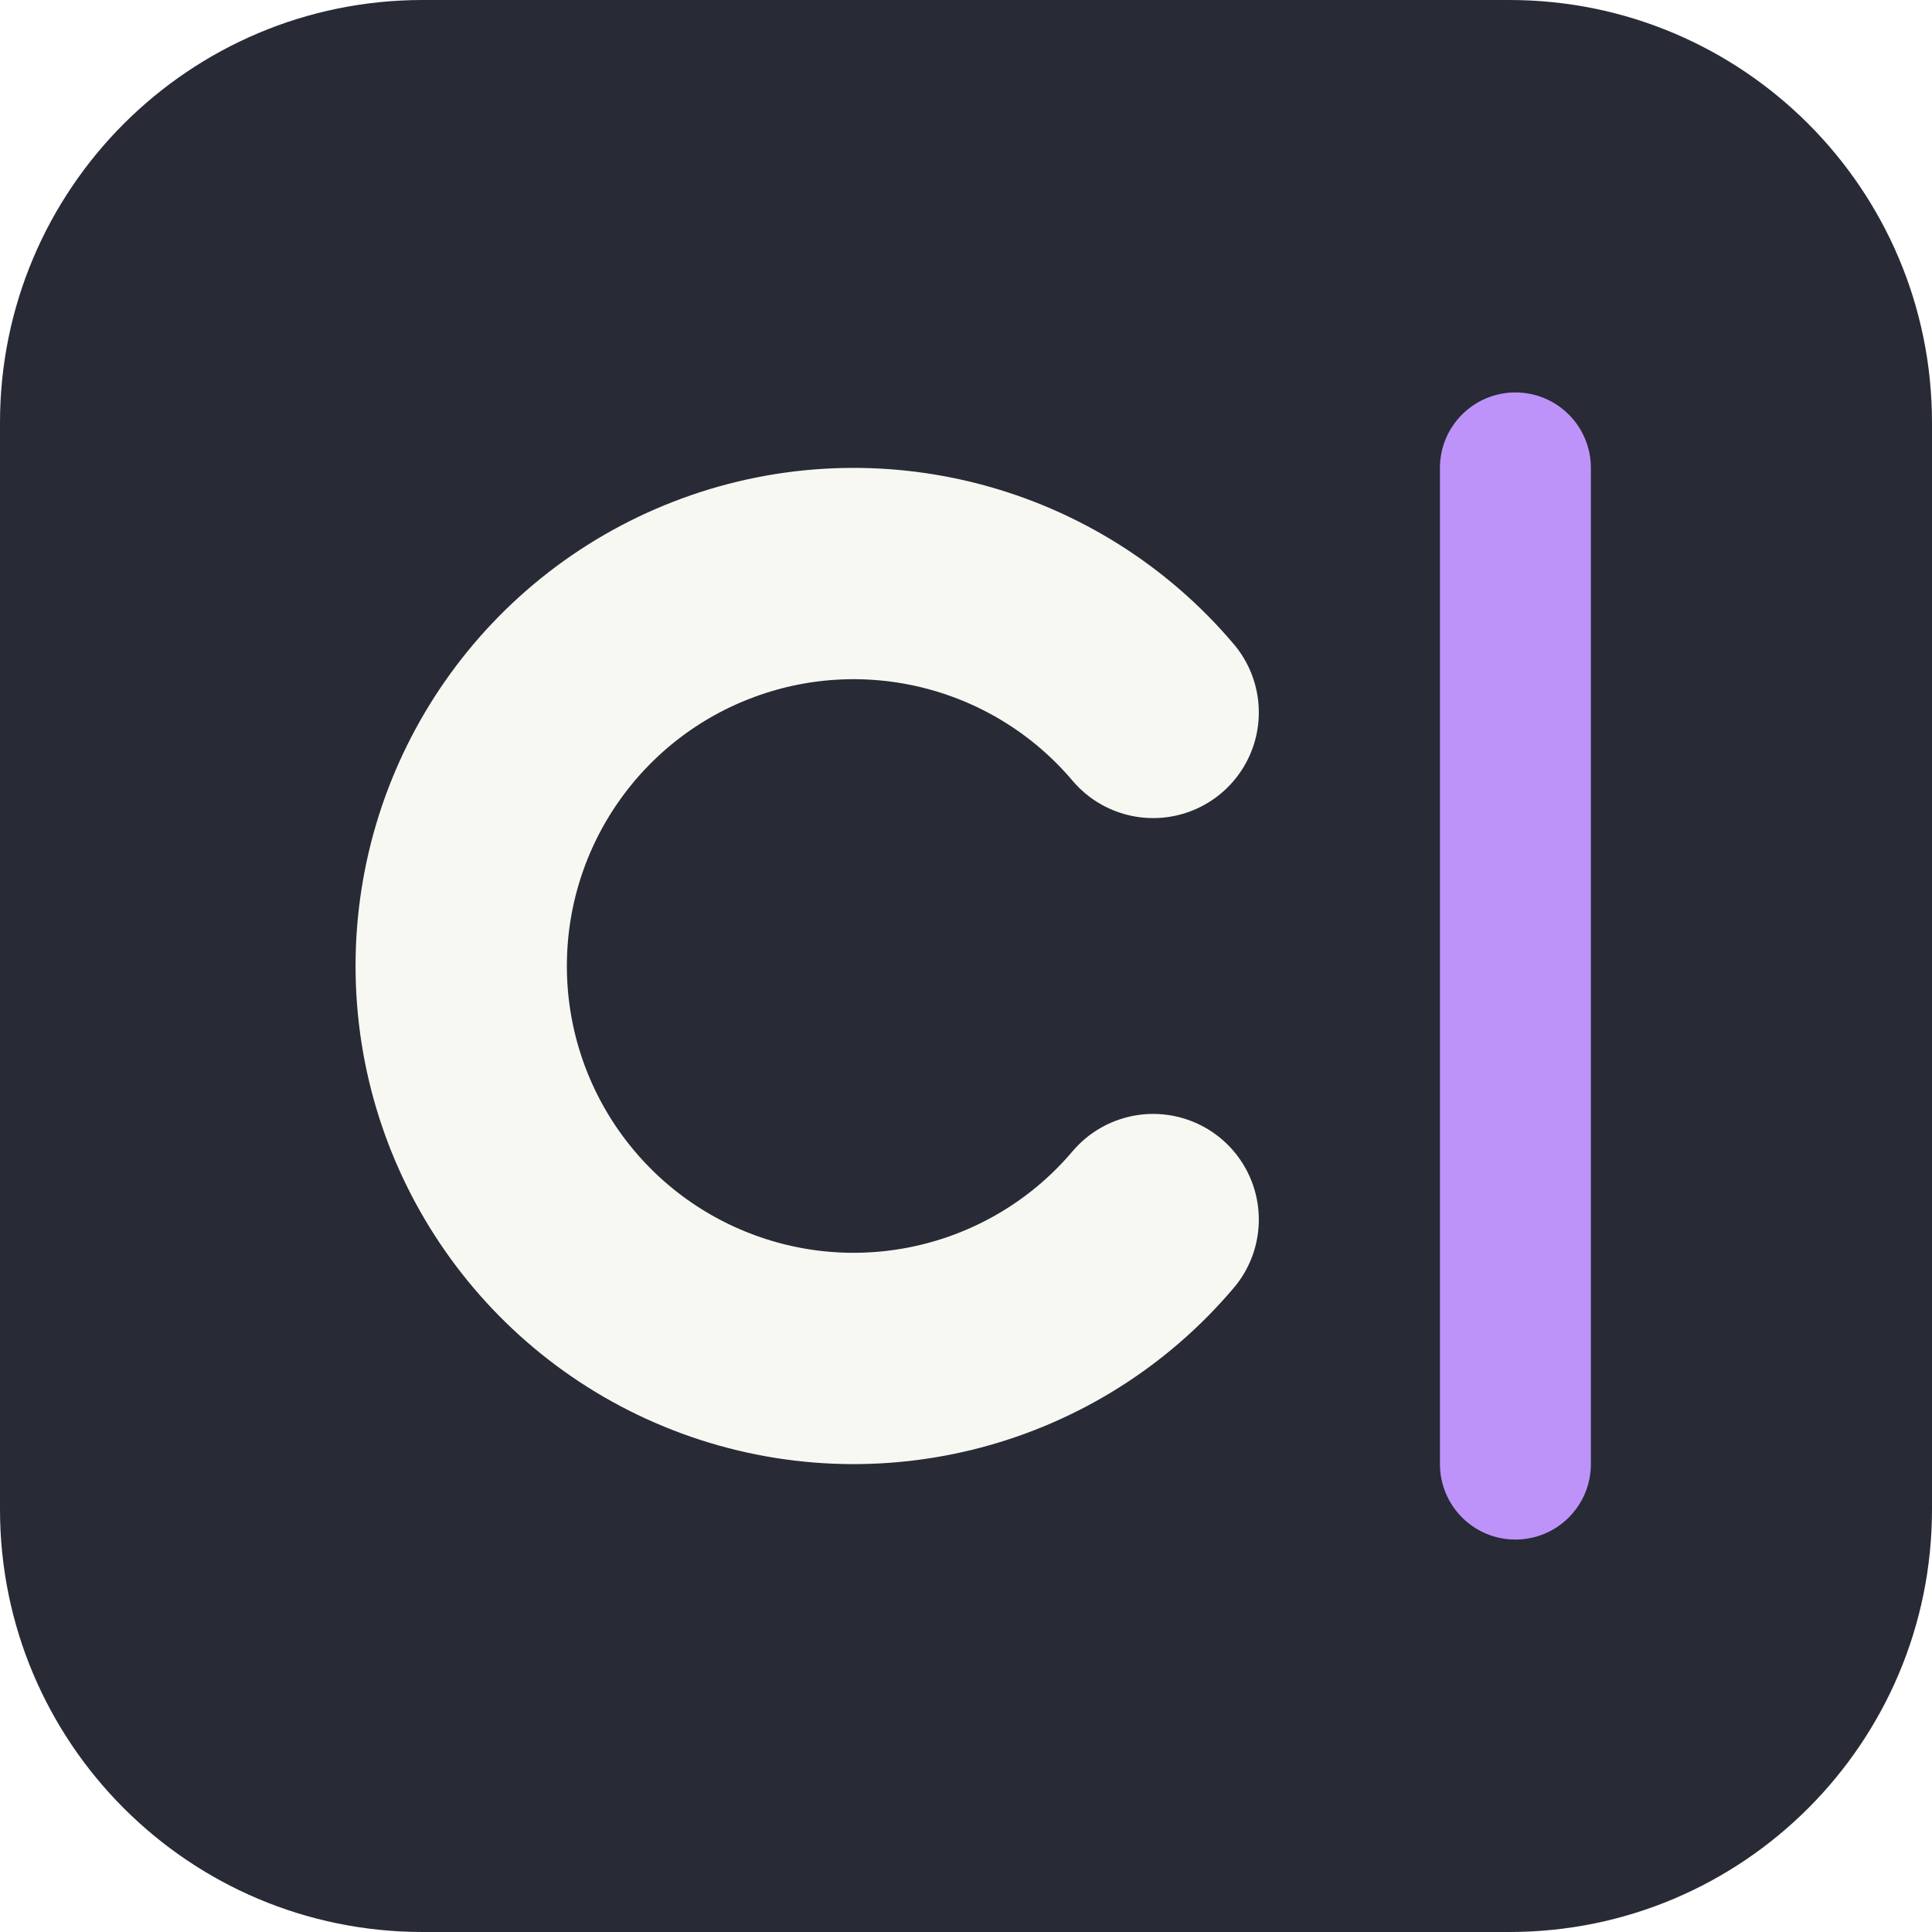
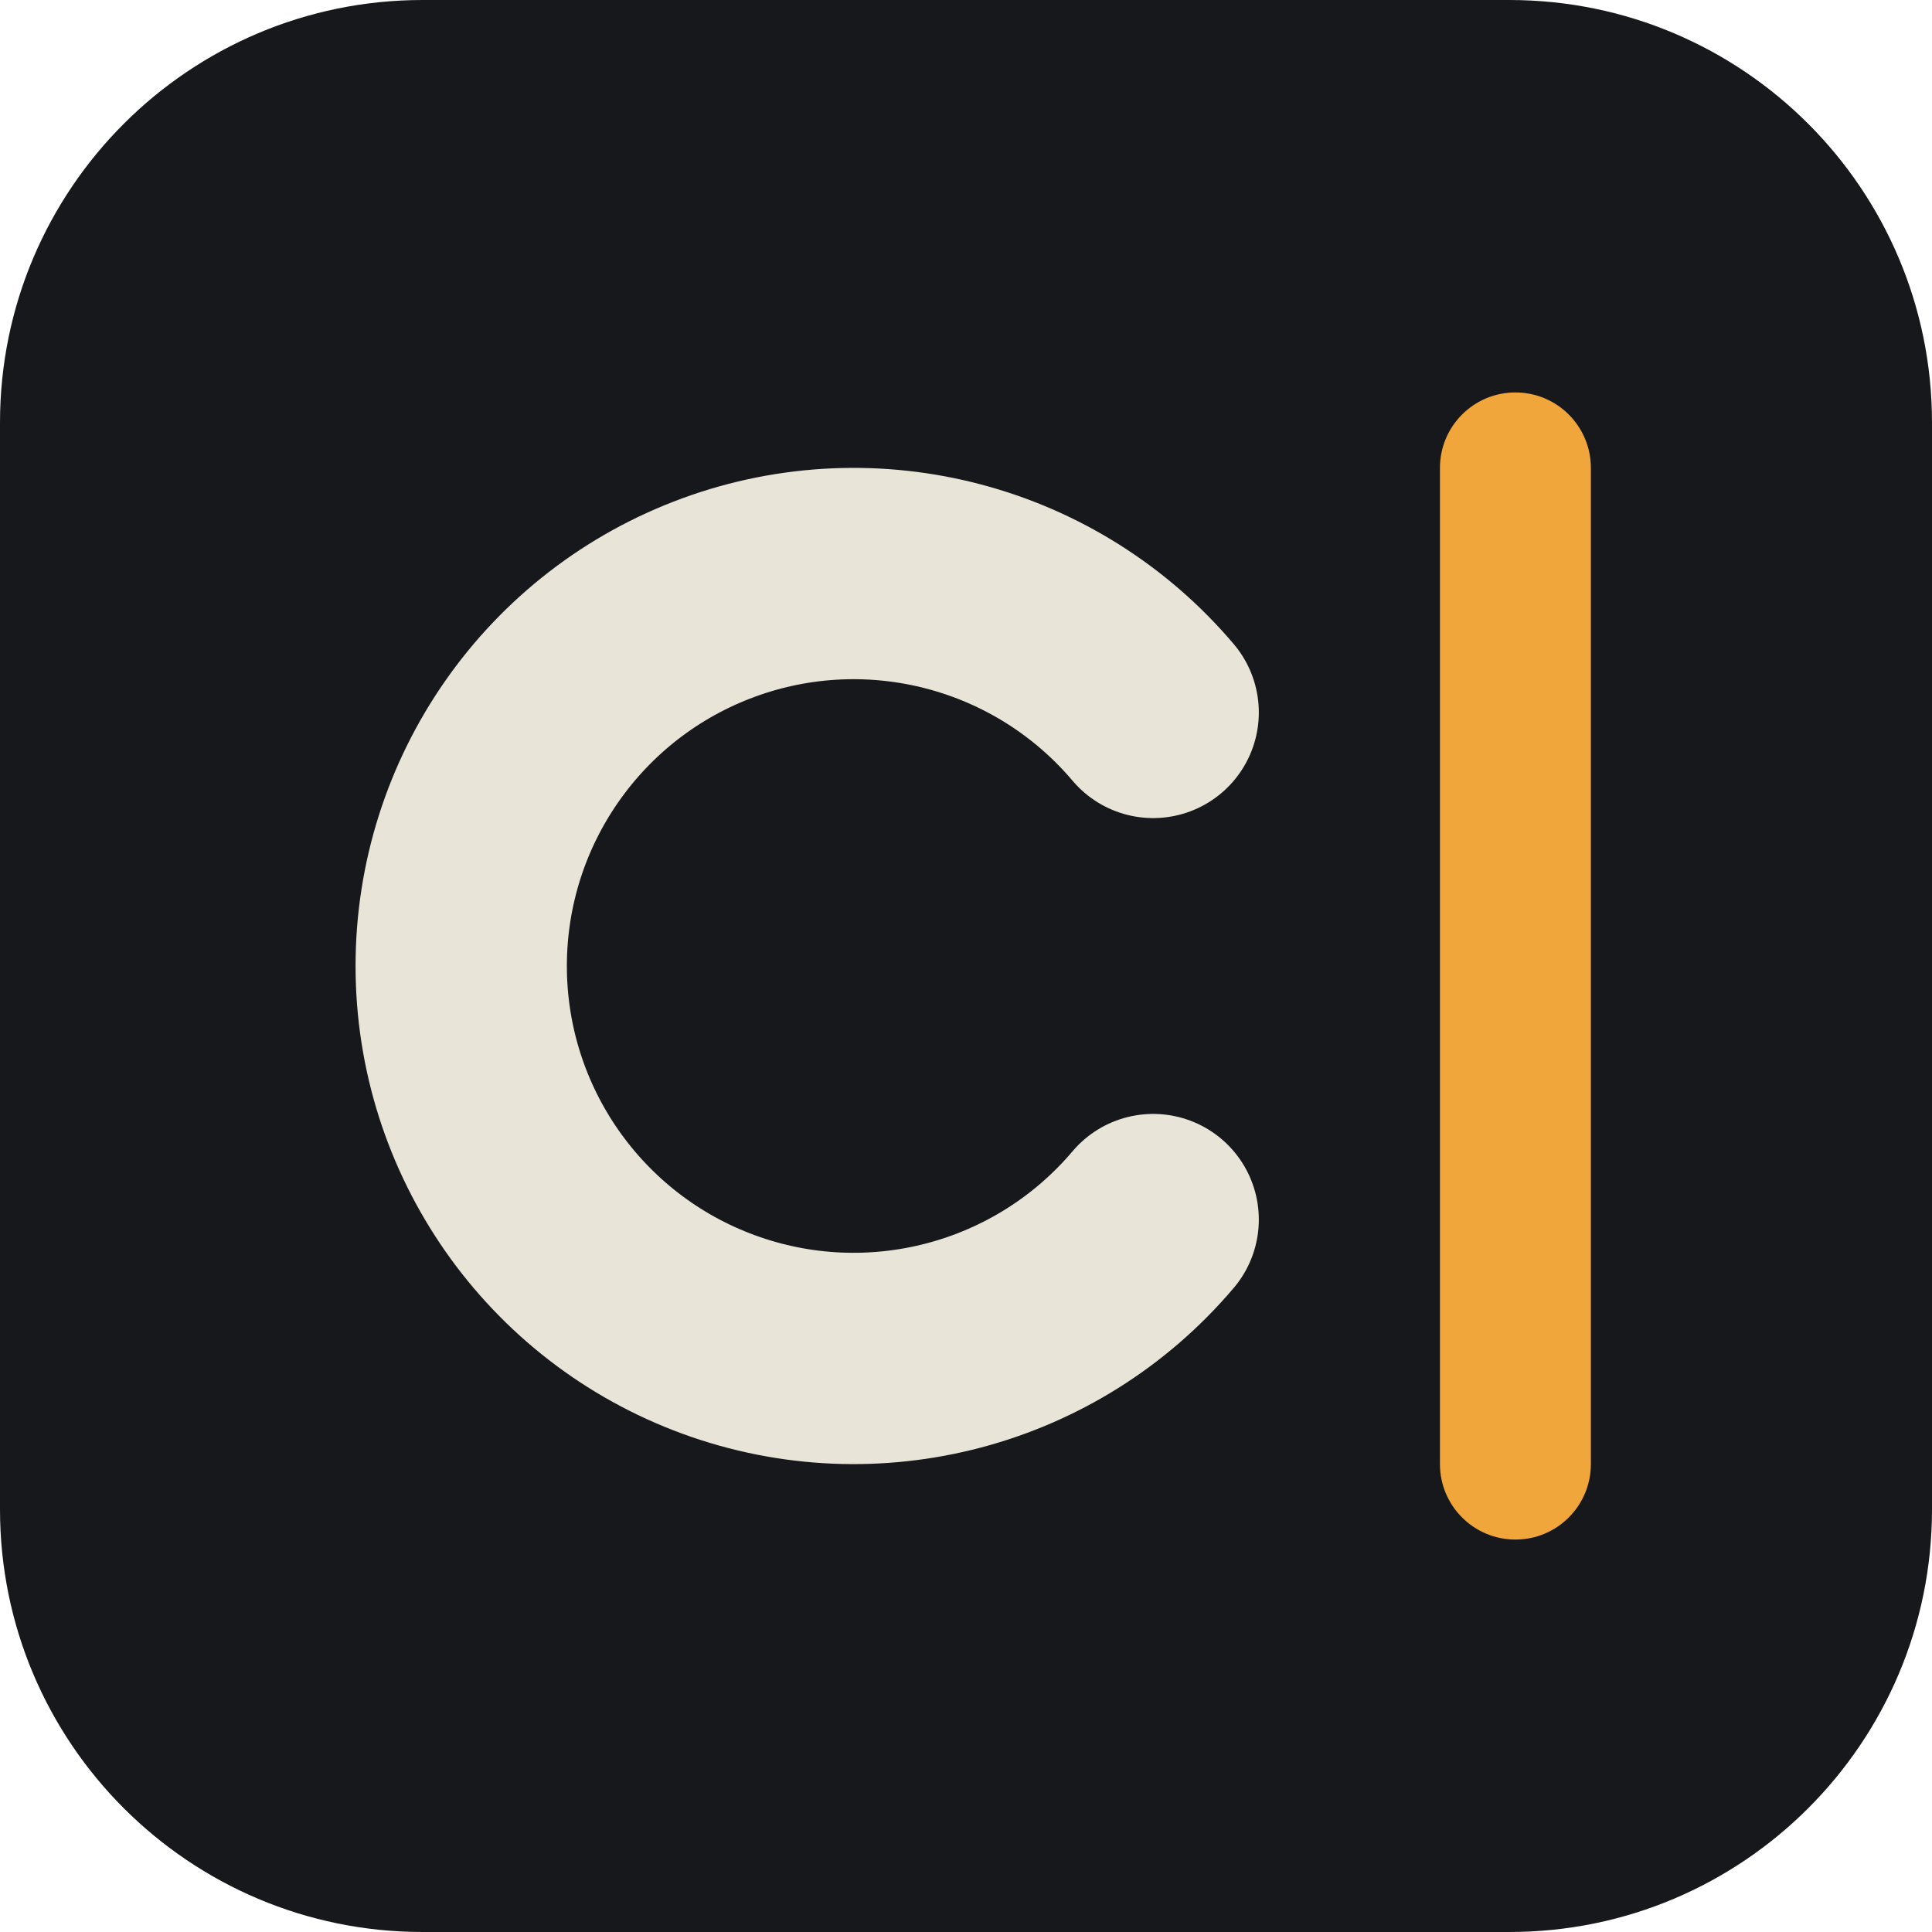
<svg xmlns="http://www.w3.org/2000/svg" width="64" height="64" viewBox="0 0 64 64">
-   <rect width="64" height="64" rx="14" fill="#282a36" />
+   <rect width="64" height="64" rx="14" fill="#17181b" />
  <g transform="translate(32 32) scale(1) translate(-32 -32) translate(2.2 0)">
-     <path d="M36 23.6A13 13 0 1 0 36 40.4" fill="none" stroke="#f8f8f2" stroke-width="7" stroke-linecap="round" />
-     <rect x="45.5" y="13" width="5" height="38" rx="2.5" fill="#bd93f9" />
+     <path d="M36 23.6A13 13 0 1 0 36 40.4" fill="none" stroke="#e9e4d8" stroke-width="7" stroke-linecap="round" />
+     <rect x="45.5" y="13" width="5" height="38" rx="2.5" fill="#f0a63a" />
  </g>
</svg>
